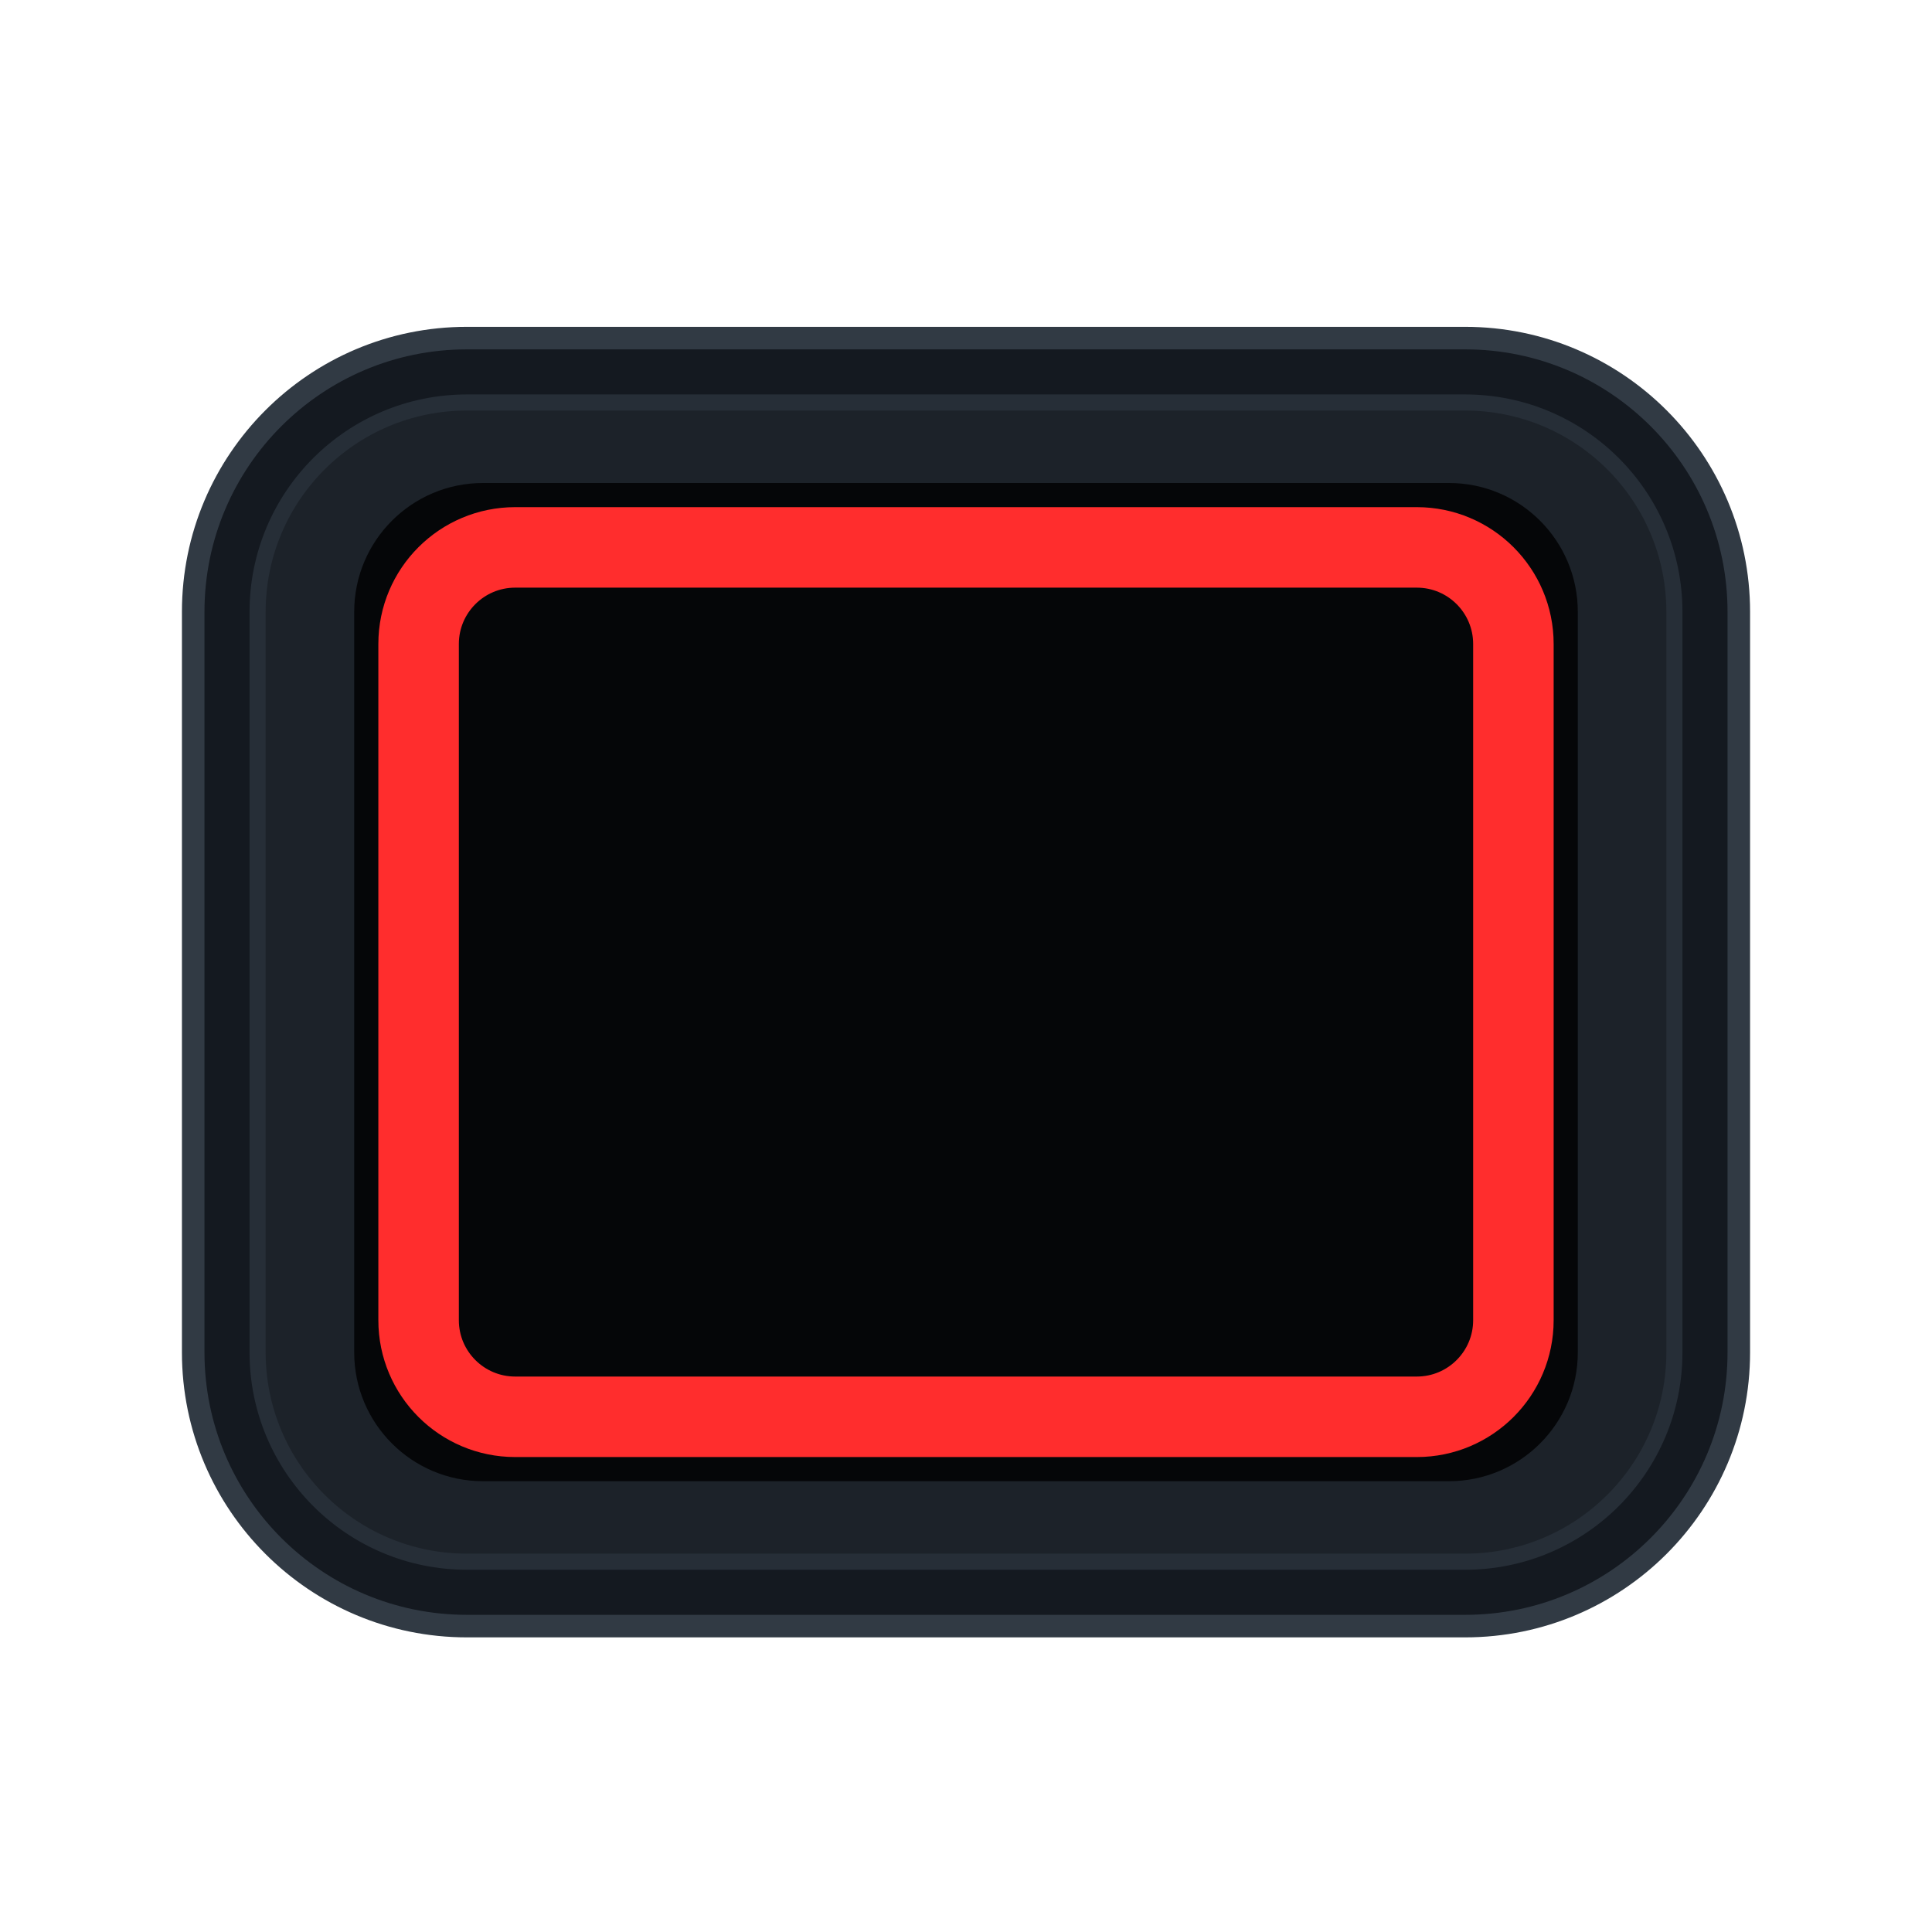
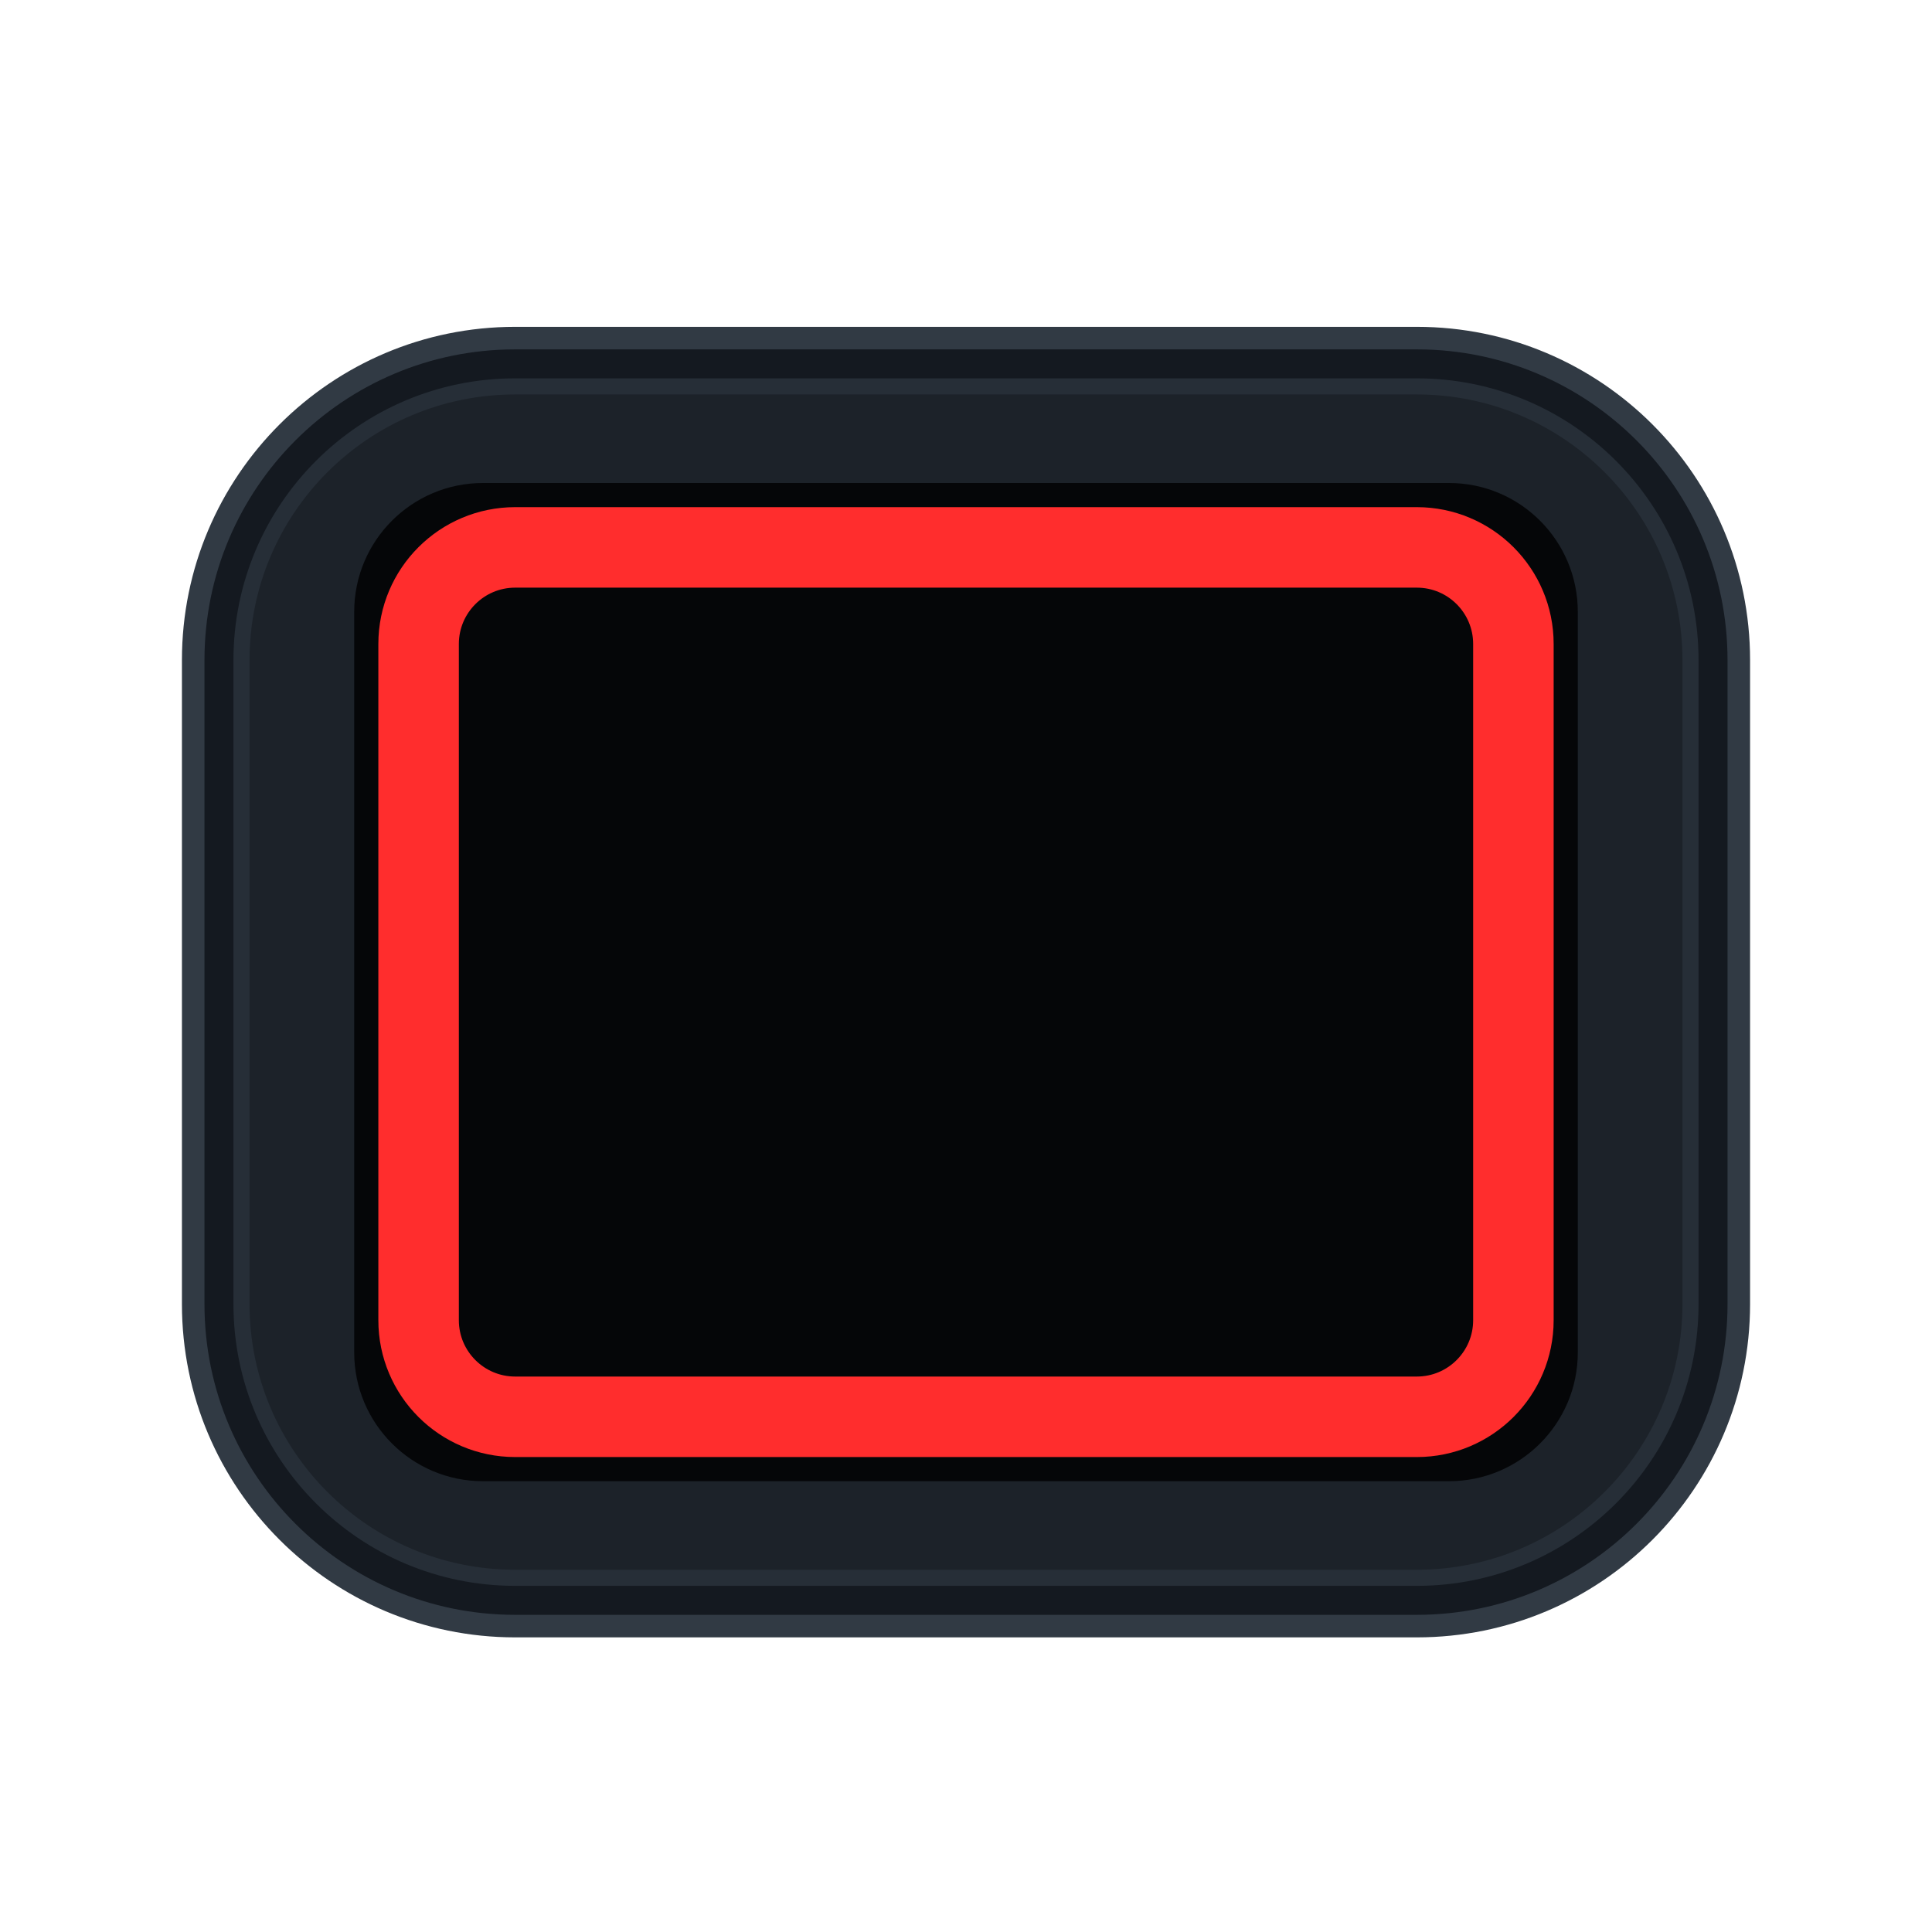
<svg xmlns="http://www.w3.org/2000/svg" viewBox="0 0 120 120">
-   <rect x="12" y="21" width="96" height="80" rx="17" fill="#141920" stroke="#313a44" stroke-width="1.4" />
-   <rect x="16" y="25" width="88" height="72" rx="13" fill="#1c2229" stroke="#262e37" stroke-width="1" />
+   <rect x="12" y="21" width="96" height="80" rx="20" fill="#141920" stroke="#313a44" stroke-width="1.4" />
+   <rect x="15" y="24" width="90" height="74" rx="17" fill="#1c2229" stroke="#262e37" stroke-width="1" />
  <rect x="22" y="30" width="76" height="62" rx="8" fill="#050608" />
  <rect x="26" y="34" width="68" height="54" rx="6" fill="none" stroke="#FF2D2D" stroke-width="5" />
</svg>
